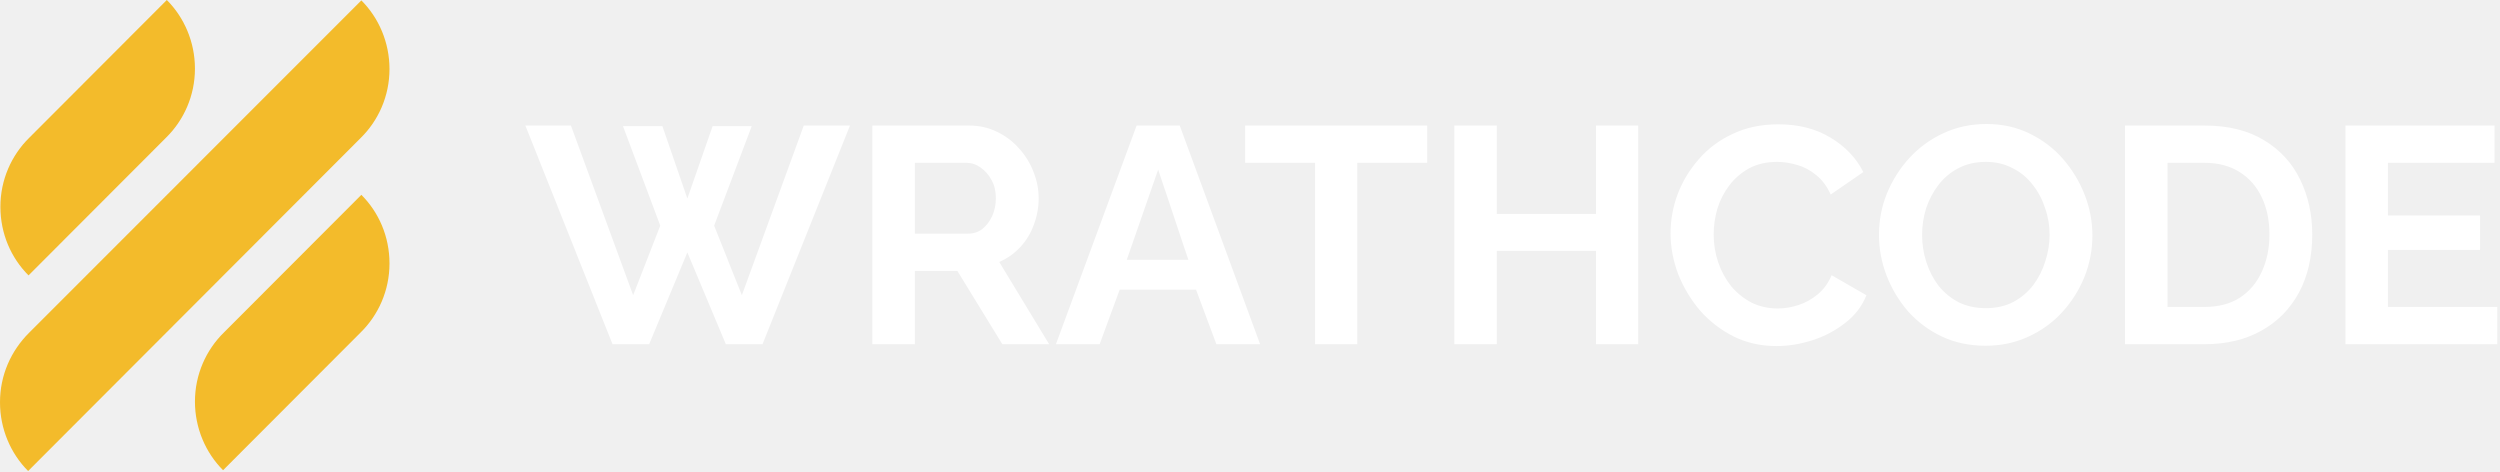
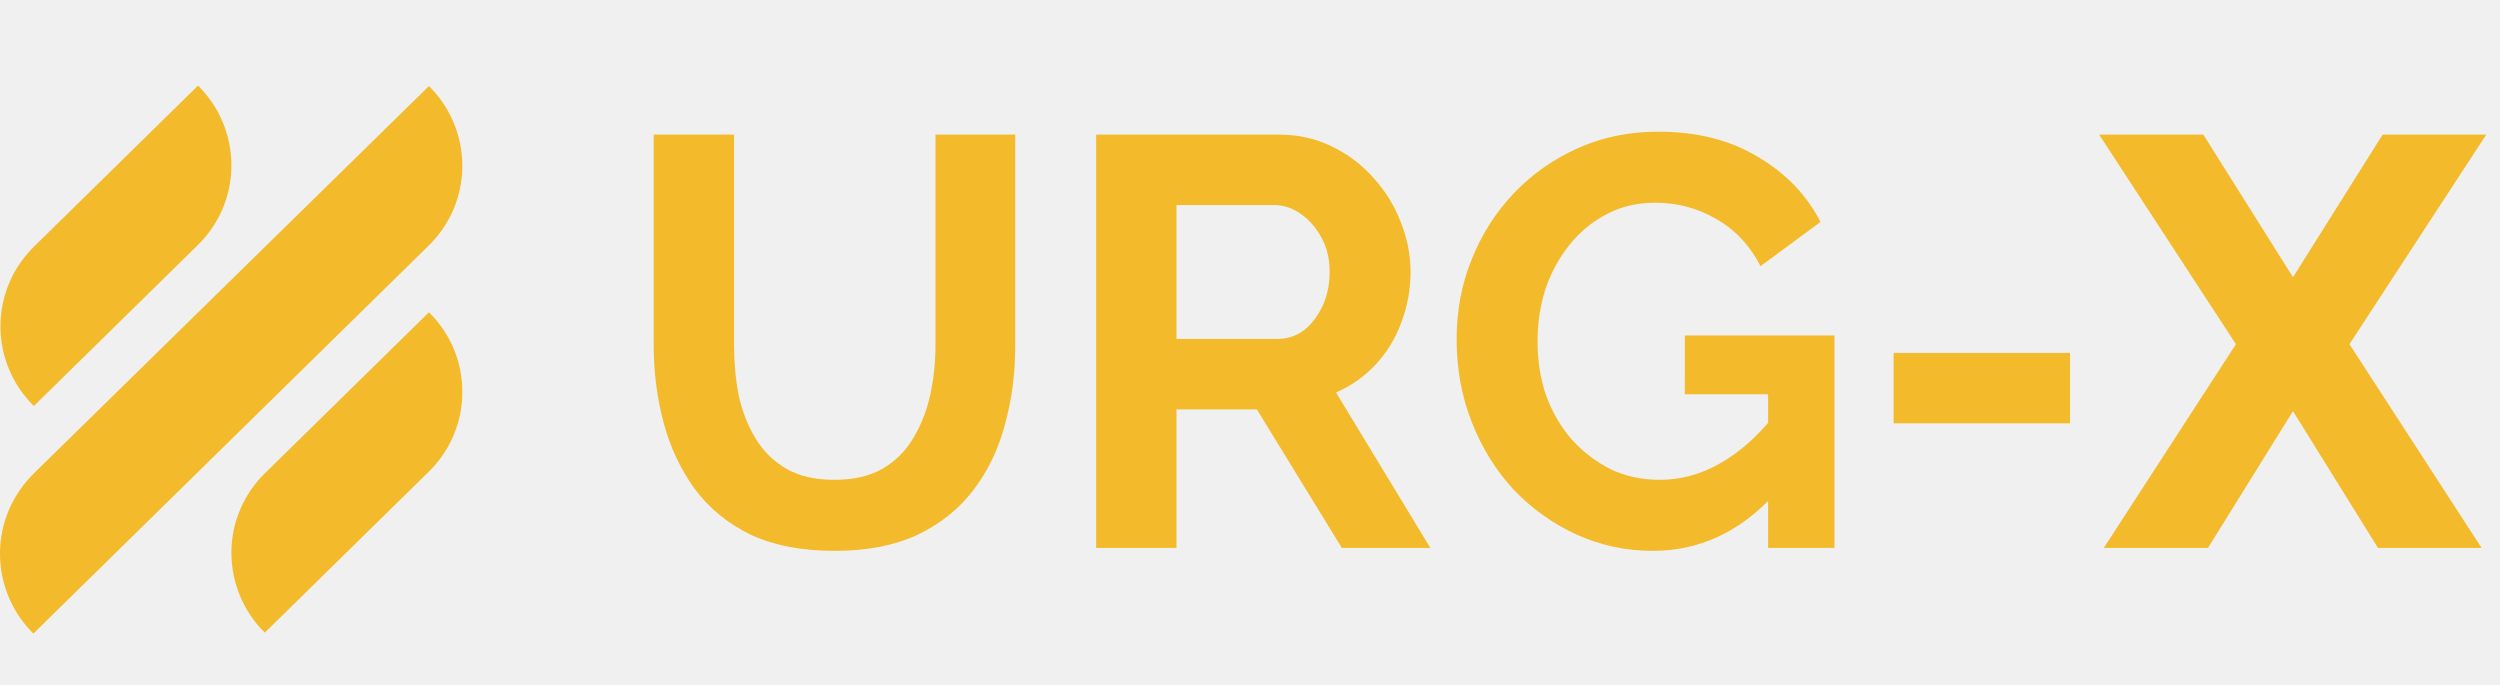
- <svg xmlns="http://www.w3.org/2000/svg" width="276" height="52" viewBox="0 0 276 52" fill="none">
-   <path d="M3.15 30.403L18.329 15.201C20.297 13.274 21.522 10.558 21.522 7.579C21.522 4.644 20.341 1.928 18.416 0L3.237 15.201C1.269 17.129 0.044 19.845 0.044 22.824C0.044 25.803 1.225 28.475 3.15 30.403ZM39.894 21.51L24.715 36.711C22.747 38.639 21.522 41.355 21.522 44.334C21.522 47.269 22.703 49.985 24.628 51.912L39.807 36.711C41.775 34.783 43 32.067 43 29.088C43 26.11 41.819 23.437 39.894 21.51ZM39.807 15.245C41.775 13.318 43 10.601 43 7.623C43 4.687 41.819 1.971 39.894 0.044L3.193 36.755C1.225 38.726 0 41.398 0 44.421C0 47.356 1.181 50.072 3.106 52L39.807 15.245Z" fill="#F3BB2B" />
-   <path d="M68.778 13.928H73.13L75.884 21.918L78.672 13.928H82.99L78.842 24.91L81.902 32.594L88.736 13.86H93.836L84.18 38H80.134L75.884 27.868L71.668 38H67.622L58 13.86H63.032L69.9 32.594L72.892 24.91L68.778 13.928ZM96.309 38V13.86H106.985C108.096 13.86 109.116 14.087 110.045 14.54C110.997 14.993 111.813 15.605 112.493 16.376C113.196 17.147 113.728 18.008 114.091 18.96C114.476 19.912 114.669 20.887 114.669 21.884C114.669 22.904 114.488 23.89 114.125 24.842C113.785 25.771 113.286 26.587 112.629 27.29C111.972 27.993 111.201 28.537 110.317 28.922L115.825 38H110.657L105.693 29.908H101.001V38H96.309ZM101.001 25.794H106.883C107.472 25.794 107.994 25.624 108.447 25.284C108.9 24.921 109.263 24.445 109.535 23.856C109.807 23.267 109.943 22.609 109.943 21.884C109.943 21.113 109.784 20.445 109.467 19.878C109.15 19.289 108.742 18.824 108.243 18.484C107.767 18.144 107.246 17.974 106.679 17.974H101.001V25.794ZM125.482 13.86H130.242L139.116 38H134.288L132.044 31.982H123.612L121.402 38H116.574L125.482 13.86ZM131.194 28.684L127.862 18.722L124.394 28.684H131.194ZM157.56 17.974H149.842V38H145.184V17.974H137.466V13.86H157.56V17.974ZM180.855 13.86V38H176.197V27.698H165.249V38H160.557V13.86H165.249V23.618H176.197V13.86H180.855ZM184.429 25.76C184.429 24.287 184.69 22.847 185.211 21.442C185.755 20.014 186.537 18.722 187.557 17.566C188.577 16.387 189.824 15.458 191.297 14.778C192.77 14.075 194.448 13.724 196.329 13.724C198.55 13.724 200.466 14.211 202.075 15.186C203.707 16.161 204.92 17.43 205.713 18.994L202.109 21.476C201.701 20.569 201.168 19.855 200.511 19.334C199.854 18.79 199.151 18.416 198.403 18.212C197.655 17.985 196.918 17.872 196.193 17.872C195.014 17.872 193.983 18.11 193.099 18.586C192.238 19.062 191.512 19.685 190.923 20.456C190.334 21.227 189.892 22.088 189.597 23.04C189.325 23.992 189.189 24.944 189.189 25.896C189.189 26.961 189.359 27.993 189.699 28.99C190.039 29.965 190.515 30.837 191.127 31.608C191.762 32.356 192.51 32.957 193.371 33.41C194.255 33.841 195.218 34.056 196.261 34.056C197.009 34.056 197.768 33.931 198.539 33.682C199.31 33.433 200.024 33.036 200.681 32.492C201.338 31.948 201.848 31.245 202.211 30.384L206.053 32.594C205.577 33.795 204.795 34.815 203.707 35.654C202.642 36.493 201.44 37.127 200.103 37.558C198.766 37.989 197.44 38.204 196.125 38.204C194.402 38.204 192.827 37.853 191.399 37.15C189.971 36.425 188.736 35.473 187.693 34.294C186.673 33.093 185.868 31.755 185.279 30.282C184.712 28.786 184.429 27.279 184.429 25.76ZM219.203 38.17C217.435 38.17 215.825 37.83 214.375 37.15C212.947 36.47 211.711 35.552 210.669 34.396C209.649 33.217 208.855 31.903 208.289 30.452C207.722 28.979 207.439 27.471 207.439 25.93C207.439 24.321 207.733 22.791 208.323 21.34C208.935 19.867 209.762 18.563 210.805 17.43C211.87 16.274 213.117 15.367 214.545 14.71C215.995 14.03 217.582 13.69 219.305 13.69C221.05 13.69 222.637 14.041 224.065 14.744C225.515 15.447 226.751 16.387 227.771 17.566C228.791 18.745 229.584 20.059 230.151 21.51C230.717 22.961 231.001 24.457 231.001 25.998C231.001 27.585 230.706 29.115 230.117 30.588C229.527 32.039 228.7 33.342 227.635 34.498C226.592 35.631 225.345 36.527 223.895 37.184C222.467 37.841 220.903 38.17 219.203 38.17ZM212.199 25.93C212.199 26.973 212.357 27.981 212.675 28.956C212.992 29.931 213.445 30.803 214.035 31.574C214.647 32.322 215.383 32.923 216.245 33.376C217.129 33.807 218.126 34.022 219.237 34.022C220.37 34.022 221.379 33.795 222.263 33.342C223.147 32.866 223.883 32.243 224.473 31.472C225.062 30.679 225.504 29.806 225.799 28.854C226.116 27.879 226.275 26.905 226.275 25.93C226.275 24.887 226.105 23.89 225.765 22.938C225.447 21.963 224.983 21.102 224.371 20.354C223.781 19.583 223.045 18.983 222.161 18.552C221.299 18.099 220.325 17.872 219.237 17.872C218.081 17.872 217.061 18.11 216.177 18.586C215.315 19.039 214.59 19.651 214.001 20.422C213.411 21.193 212.958 22.054 212.641 23.006C212.346 23.958 212.199 24.933 212.199 25.93ZM234.6 38V13.86H243.372C246.001 13.86 248.2 14.404 249.968 15.492C251.736 16.557 253.062 18.008 253.946 19.844C254.83 21.657 255.272 23.675 255.272 25.896C255.272 28.344 254.785 30.475 253.81 32.288C252.835 34.101 251.453 35.507 249.662 36.504C247.894 37.501 245.797 38 243.372 38H234.6ZM250.546 25.896C250.546 24.332 250.263 22.961 249.696 21.782C249.129 20.581 248.313 19.651 247.248 18.994C246.183 18.314 244.891 17.974 243.372 17.974H239.292V33.886H243.372C244.913 33.886 246.217 33.546 247.282 32.866C248.347 32.163 249.152 31.211 249.696 30.01C250.263 28.786 250.546 27.415 250.546 25.896ZM275.7 33.886V38H258.938V13.86H275.394V17.974H263.63V23.788H273.796V27.596H263.63V33.886H275.7Z" fill="white" />
+ <svg xmlns="http://www.w3.org/2000/svg" width="146" height="40" viewBox="0 0 146 40" fill="none">
+   <path d="M48.75 32.17C46.823 32.17 45.18 31.853 43.82 31.218C42.483 30.561 41.395 29.665 40.556 28.532C39.74 27.399 39.139 26.118 38.754 24.69C38.369 23.239 38.176 21.732 38.176 20.168V7.86H42.868V20.168C42.868 21.165 42.959 22.14 43.14 23.092C43.344 24.021 43.673 24.86 44.126 25.608C44.579 26.356 45.18 26.945 45.928 27.376C46.676 27.807 47.605 28.022 48.716 28.022C49.849 28.022 50.79 27.807 51.538 27.376C52.309 26.923 52.909 26.322 53.34 25.574C53.793 24.826 54.122 23.987 54.326 23.058C54.53 22.106 54.632 21.143 54.632 20.168V7.86H59.29V20.168C59.29 21.823 59.086 23.375 58.678 24.826C58.293 26.277 57.669 27.557 56.808 28.668C55.969 29.756 54.881 30.617 53.544 31.252C52.207 31.864 50.609 32.17 48.75 32.17ZM64.016 32V7.86H74.692C75.803 7.86 76.823 8.087 77.752 8.54C78.704 8.993 79.52 9.605 80.2 10.376C80.903 11.147 81.435 12.008 81.798 12.96C82.183 13.912 82.376 14.887 82.376 15.884C82.376 16.904 82.195 17.89 81.832 18.842C81.492 19.771 80.993 20.587 80.336 21.29C79.679 21.993 78.908 22.537 78.024 22.922L83.532 32H78.364L73.4 23.908H68.708V32H64.016ZM68.708 19.794H74.59C75.179 19.794 75.701 19.624 76.154 19.284C76.607 18.921 76.97 18.445 77.242 17.856C77.514 17.267 77.65 16.609 77.65 15.884C77.65 15.113 77.491 14.445 77.174 13.878C76.857 13.289 76.449 12.824 75.95 12.484C75.474 12.144 74.953 11.974 74.386 11.974H68.708V19.794ZM96.525 32.17C94.96 32.17 93.476 31.853 92.07 31.218C90.688 30.583 89.464 29.711 88.398 28.6C87.356 27.467 86.54 26.152 85.951 24.656C85.361 23.16 85.067 21.539 85.067 19.794C85.067 18.139 85.361 16.587 85.951 15.136C86.54 13.663 87.367 12.371 88.433 11.26C89.498 10.149 90.745 9.277 92.172 8.642C93.6 8.007 95.153 7.69 96.831 7.69C99.097 7.69 101.035 8.177 102.645 9.152C104.277 10.104 105.501 11.373 106.317 12.96L102.815 15.544C102.203 14.343 101.341 13.425 100.231 12.79C99.142 12.155 97.953 11.838 96.66 11.838C95.641 11.838 94.711 12.053 93.873 12.484C93.034 12.915 92.308 13.504 91.697 14.252C91.085 15 90.609 15.861 90.269 16.836C89.951 17.811 89.793 18.842 89.793 19.93C89.793 21.086 89.963 22.151 90.302 23.126C90.665 24.101 91.164 24.951 91.799 25.676C92.456 26.401 93.215 26.979 94.076 27.41C94.938 27.818 95.89 28.022 96.933 28.022C98.156 28.022 99.324 27.705 100.435 27.07C101.568 26.435 102.622 25.506 103.597 24.282V28.906C101.579 31.082 99.222 32.17 96.525 32.17ZM103.257 23.024H98.394V19.59H107.133V32H103.257V23.024ZM110.587 24.724V20.61H120.889V24.724H110.587ZM128.674 7.86L133.91 16.19L139.146 7.86H145.198L137.208 20.1L144.926 32H138.874L133.91 24.01L128.946 32H122.86L130.578 20.1L122.588 7.86H128.674Z" fill="#F3BB2B" />
+   <path d="M1.978 23.709L11.509 14.355C12.745 13.168 13.514 11.497 13.514 9.664C13.514 7.858 12.772 6.186 11.564 5L2.033 14.355C0.797 15.541 0.027 17.212 0.027 19.046C0.027 20.879 0.769 22.523 1.978 23.709ZM25.05 18.237L15.519 27.591C14.283 28.778 13.514 30.449 13.514 32.282C13.514 34.089 14.255 35.76 15.464 36.946L24.995 27.591C26.231 26.405 27 24.734 27 22.901C27 21.067 26.258 19.423 25.05 18.237ZM24.995 14.382C26.231 13.195 27 11.524 27 9.691C27 7.885 26.258 6.213 25.05 5.027L2.005 27.618C0.769 28.831 0 30.476 0 32.336C0 34.142 0.742 35.814 1.95 37L24.995 14.382Z" fill="#F3BB2B" />
</svg>
